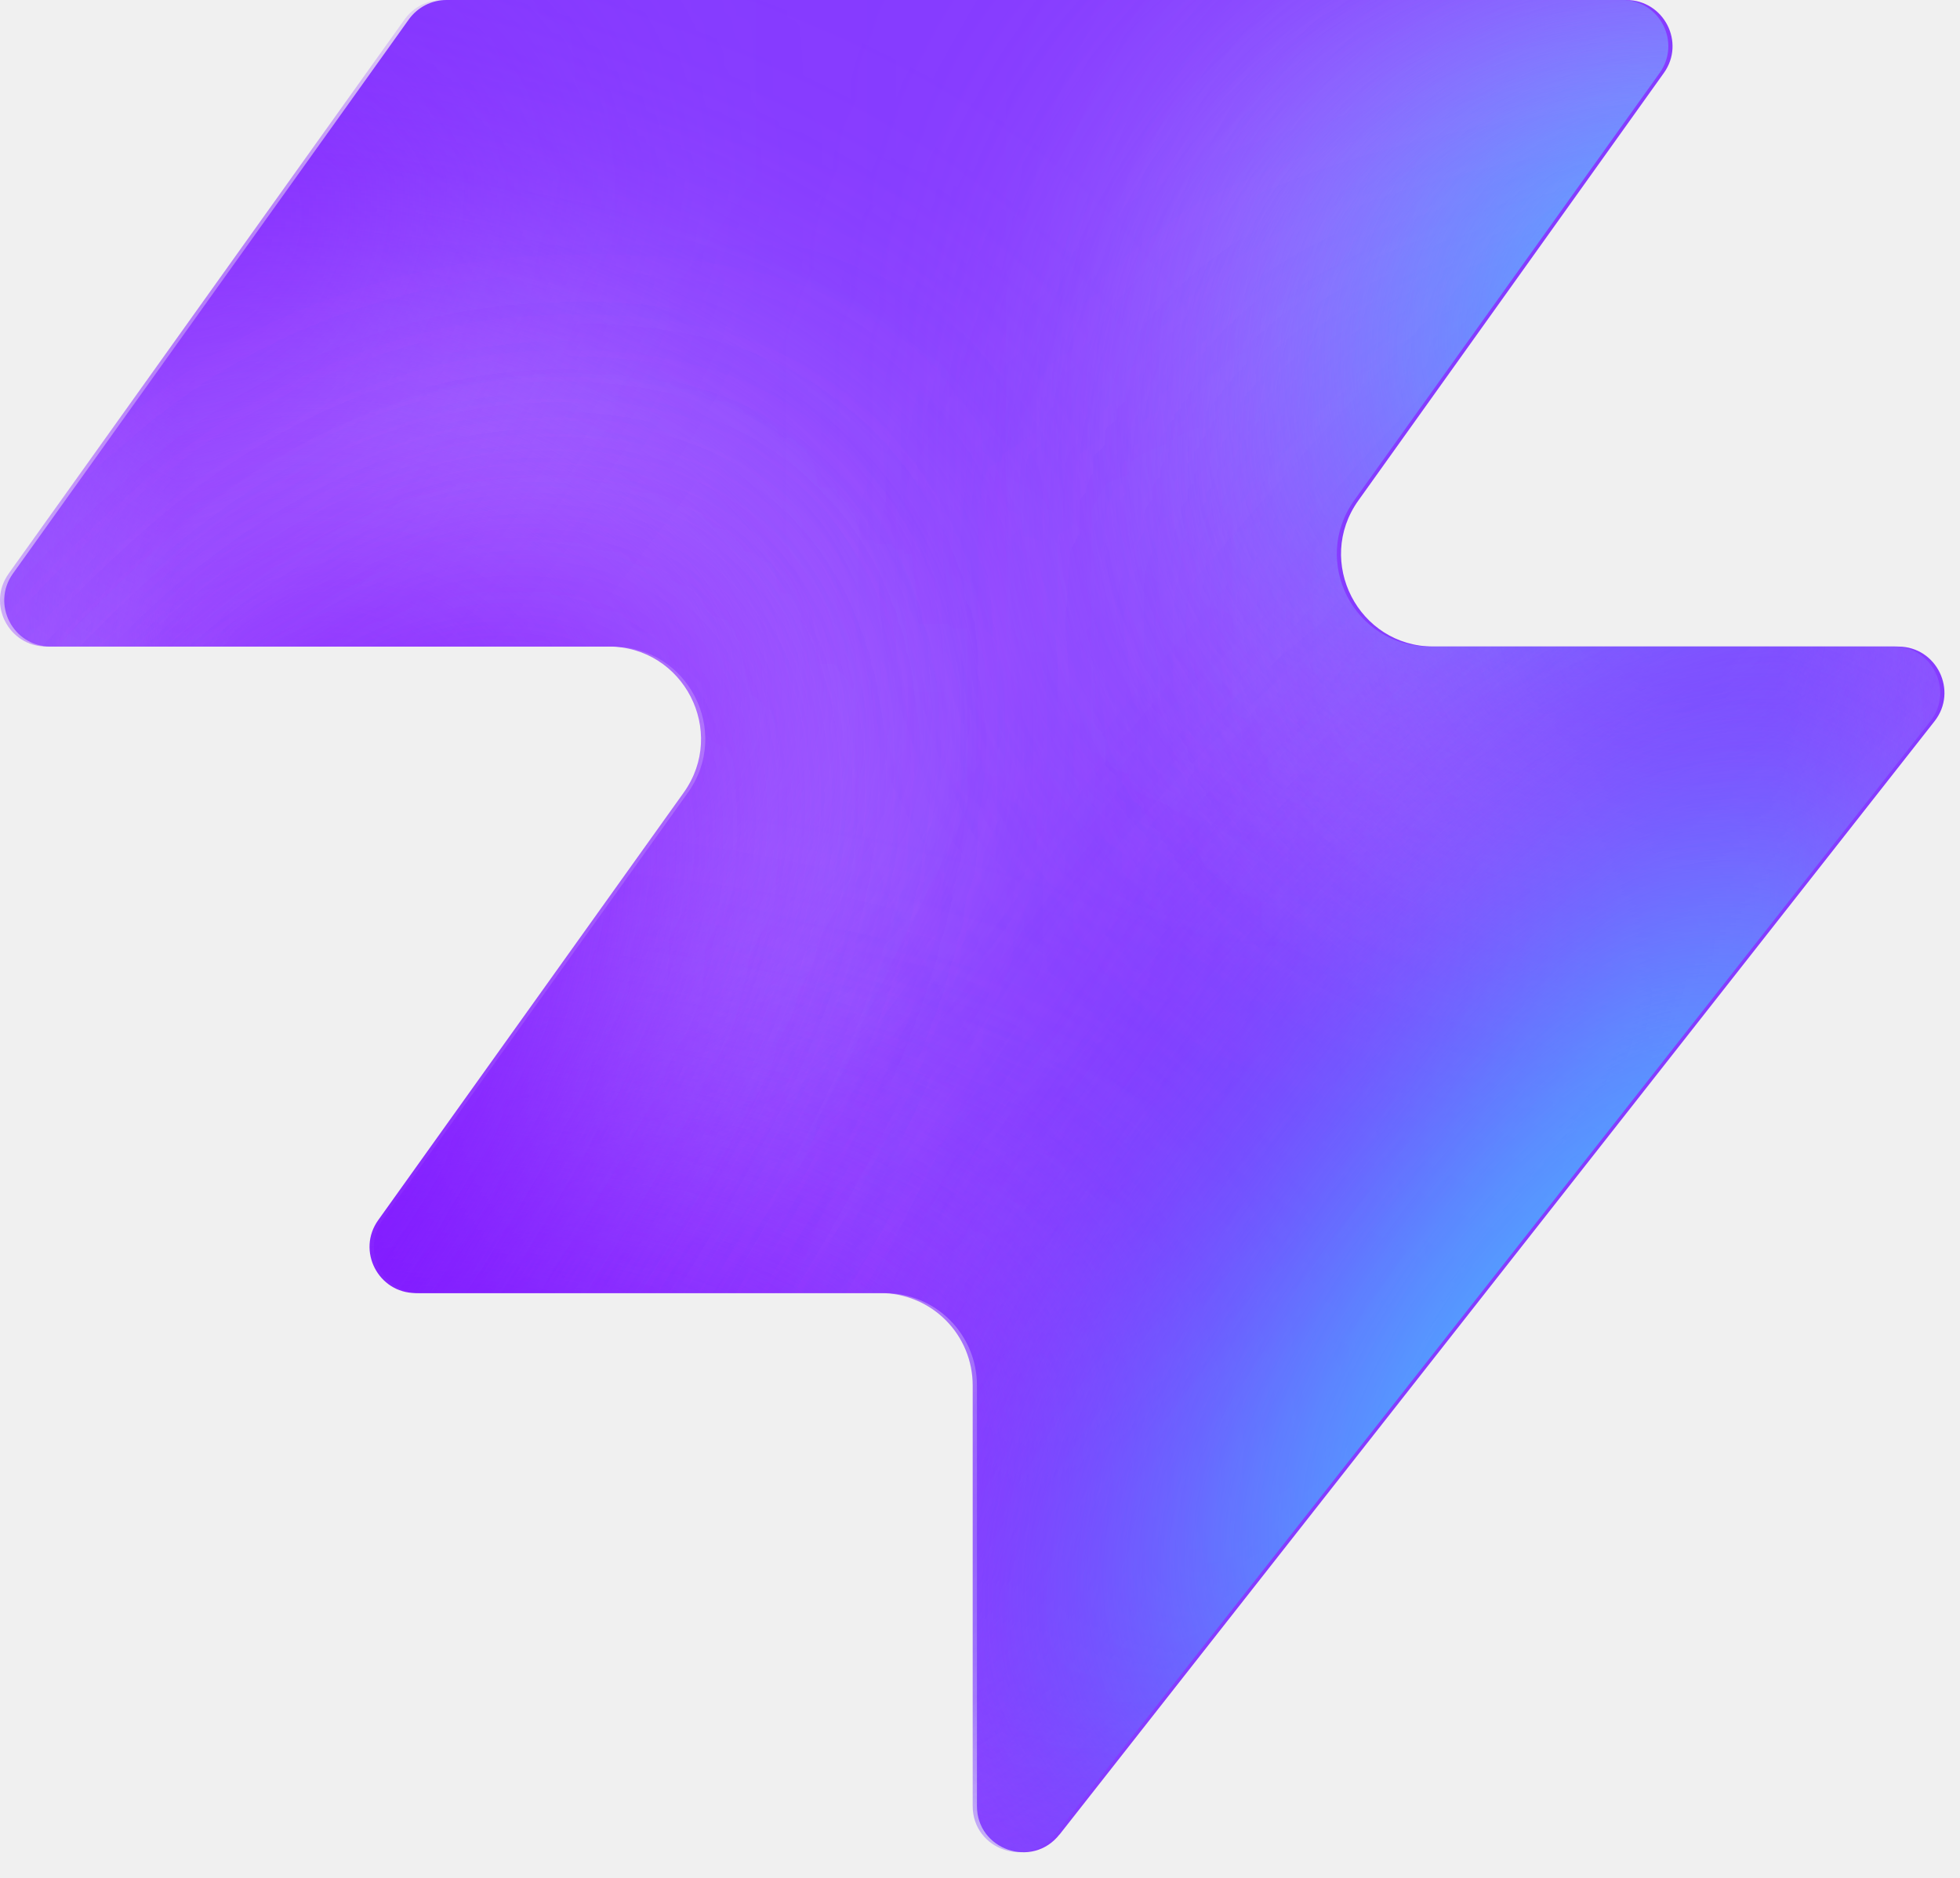
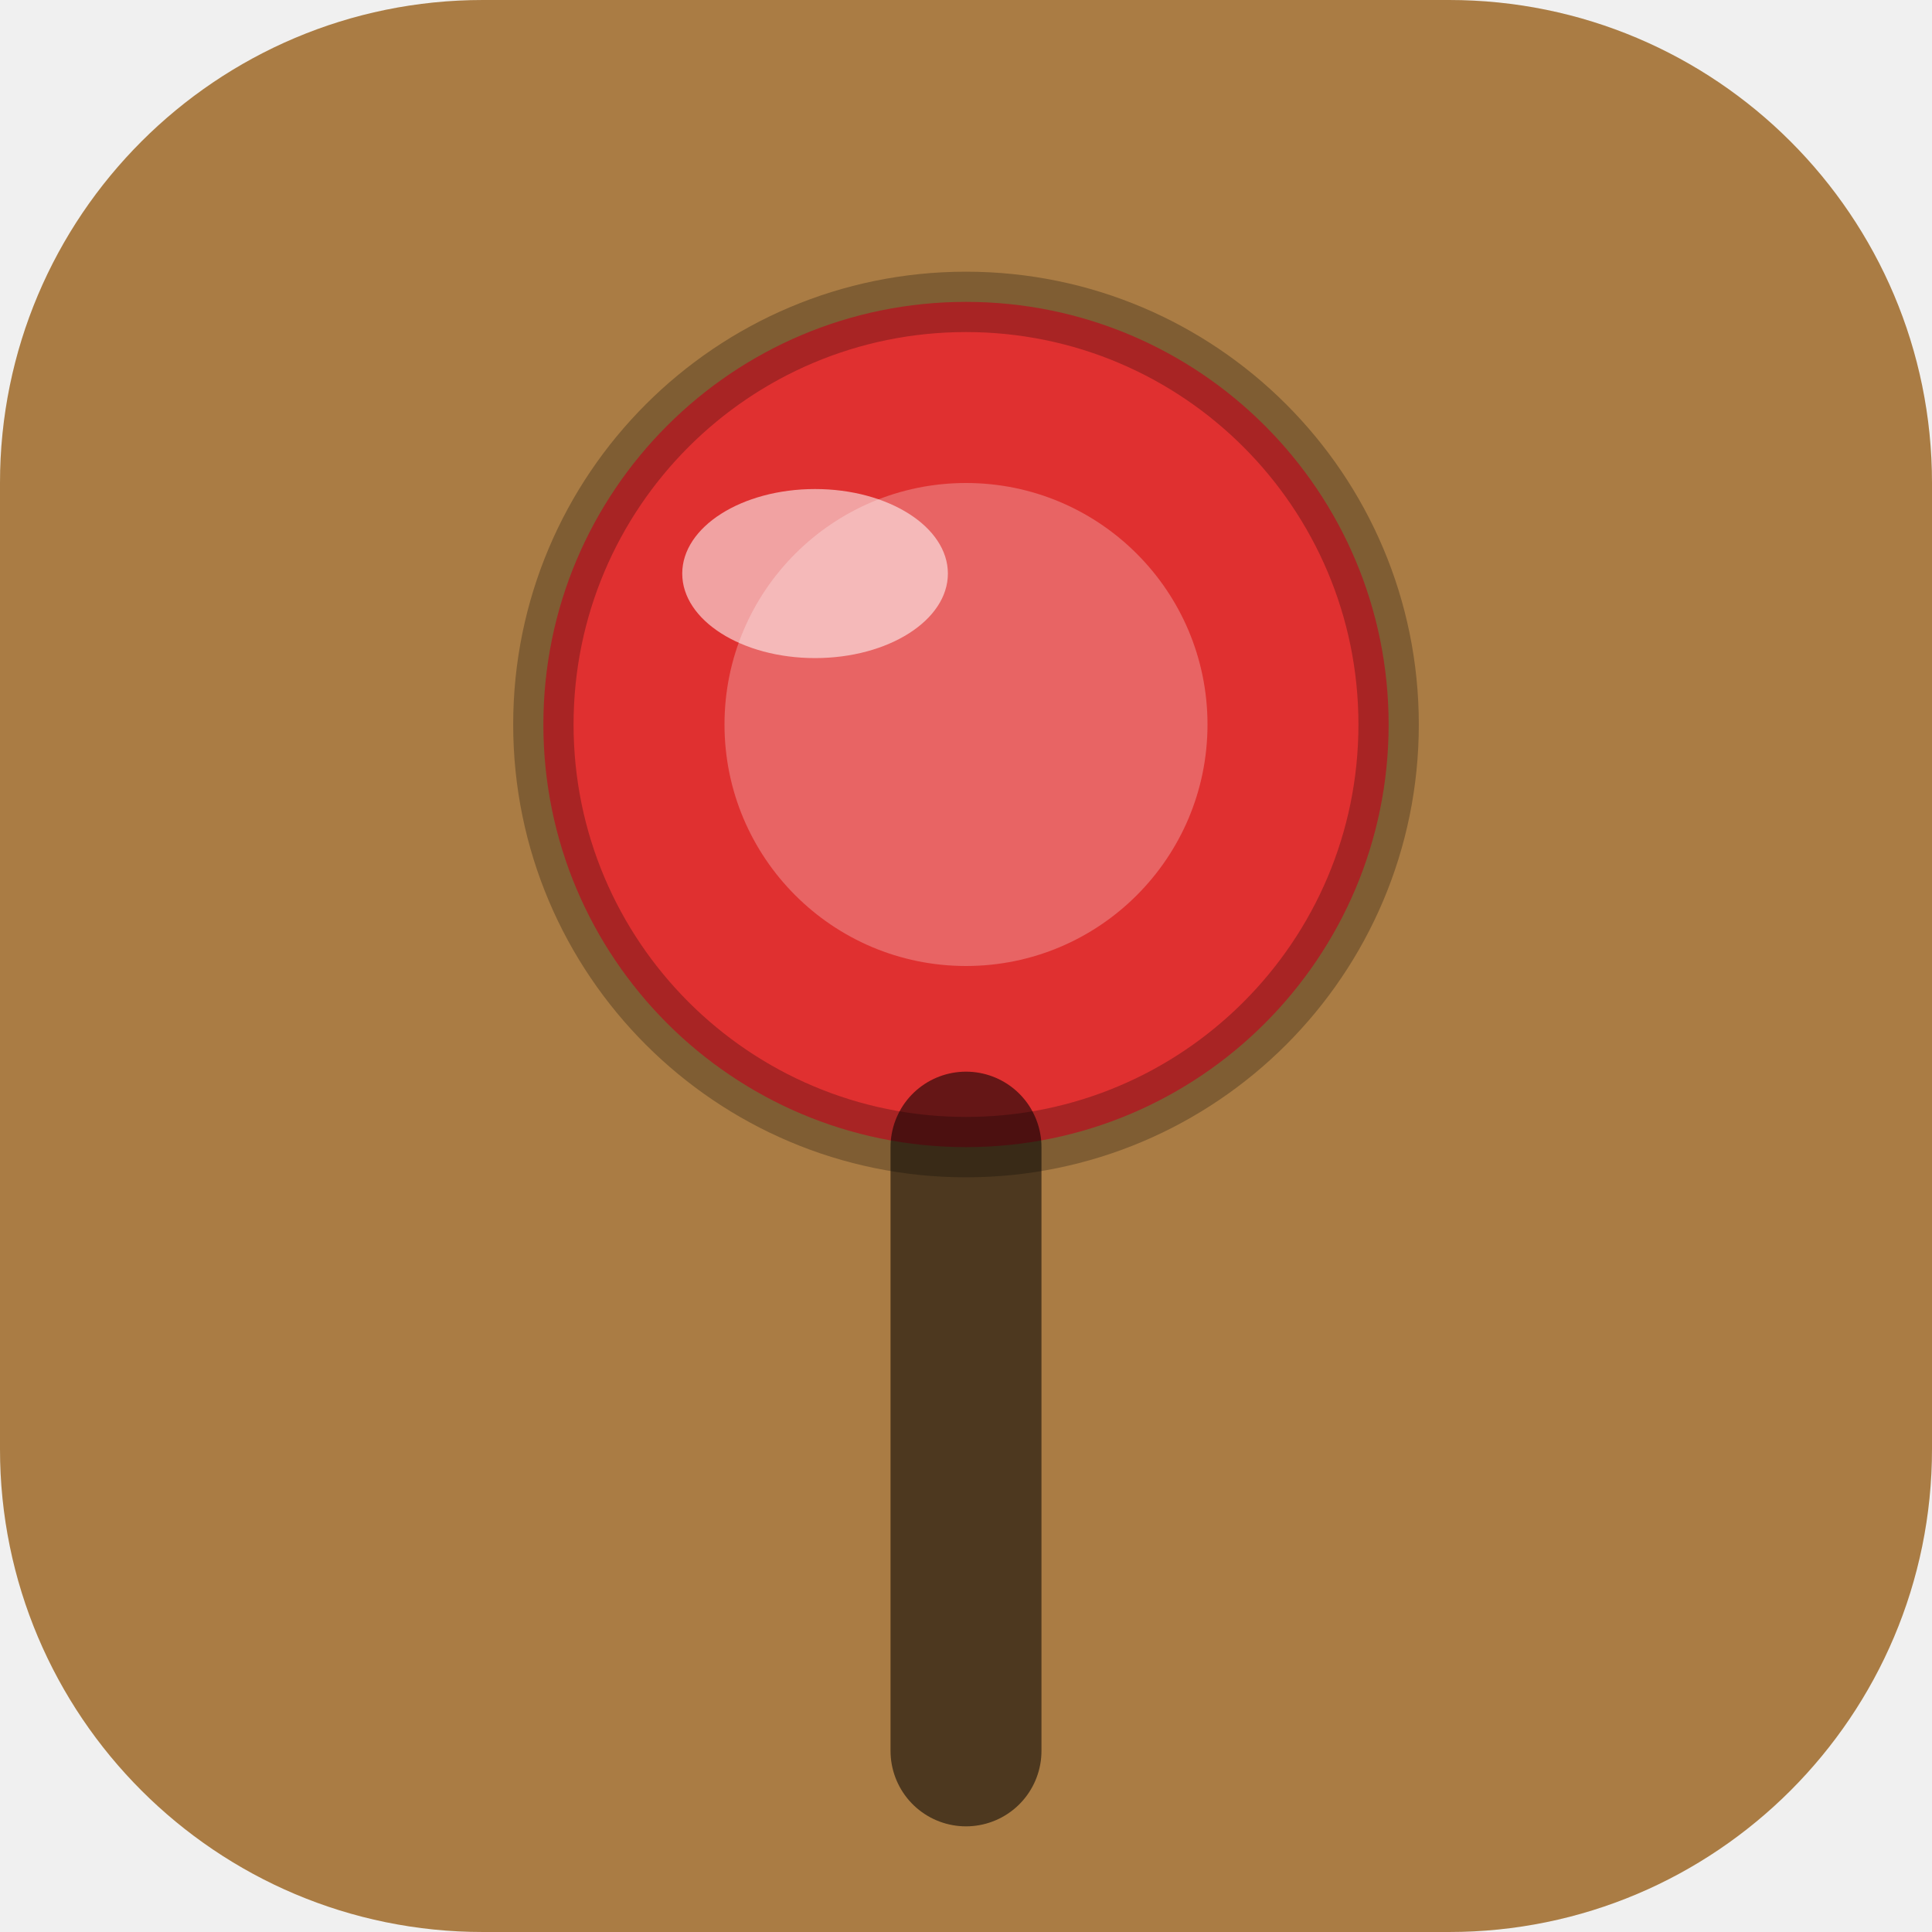
- <svg xmlns="http://www.w3.org/2000/svg" width="48" height="46" fill="none" viewBox="0 0 48 46">
-   <path fill="#863bff" d="M25.946 44.938c-.664.845-2.021.375-2.021-.698V33.937a2.26 2.26 0 0 0-2.262-2.262H10.287c-.92 0-1.456-1.04-.92-1.788l7.48-10.471c1.07-1.497 0-3.578-1.842-3.578H1.237c-.92 0-1.456-1.04-.92-1.788L10.013.474c.214-.297.556-.474.92-.474h28.894c.92 0 1.456 1.04.92 1.788l-7.48 10.471c-1.07 1.498 0 3.579 1.842 3.579h11.377c.943 0 1.473 1.088.89 1.83L25.947 44.94z" style="fill:#863bff;fill:color(display-p3 .525 .23 1);fill-opacity:1" />
-   <mask id="a" width="48" height="46" x="0" y="0" maskUnits="userSpaceOnUse" style="mask-type:alpha">
-     <path fill="#000" d="M25.842 44.938c-.664.844-2.021.375-2.021-.698V33.937a2.26 2.26 0 0 0-2.262-2.262H10.183c-.92 0-1.456-1.04-.92-1.788l7.48-10.471c1.07-1.498 0-3.579-1.842-3.579H1.133c-.92 0-1.456-1.04-.92-1.787L9.91.473c.214-.297.556-.474.92-.474h28.894c.92 0 1.456 1.04.92 1.788l-7.48 10.471c-1.07 1.498 0 3.578 1.842 3.578h11.377c.943 0 1.473 1.088.89 1.832L25.843 44.94z" style="fill:#000;fill-opacity:1" />
-   </mask>
-   <g mask="url(#a)">
-     <g filter="url(#b)">
-       <ellipse cx="5.508" cy="14.704" fill="#ede6ff" rx="5.508" ry="14.704" style="fill:#ede6ff;fill:color(display-p3 .927 .903 1);fill-opacity:1" transform="matrix(.00324 1 1 -.00324 -4.47 31.516)" />
-     </g>
-     <g filter="url(#c)">
-       <ellipse cx="10.399" cy="29.851" fill="#ede6ff" rx="10.399" ry="29.851" style="fill:#ede6ff;fill:color(display-p3 .927 .903 1);fill-opacity:1" transform="matrix(.00324 1 1 -.00324 -39.328 7.883)" />
-     </g>
-     <g filter="url(#d)">
-       <ellipse cx="5.508" cy="30.487" fill="#7e14ff" rx="5.508" ry="30.487" style="fill:#7e14ff;fill:color(display-p3 .492 .077 1);fill-opacity:1" transform="rotate(89.814 -25.913 -14.639)scale(1 -1)" />
-     </g>
-     <g filter="url(#e)">
-       <ellipse cx="5.508" cy="30.599" fill="#7e14ff" rx="5.508" ry="30.599" style="fill:#7e14ff;fill:color(display-p3 .492 .077 1);fill-opacity:1" transform="rotate(89.814 -32.644 -3.334)scale(1 -1)" />
-     </g>
-     <g filter="url(#f)">
-       <ellipse cx="5.508" cy="30.599" fill="#7e14ff" rx="5.508" ry="30.599" style="fill:#7e14ff;fill:color(display-p3 .492 .077 1);fill-opacity:1" transform="matrix(.00324 1 1 -.00324 -34.34 30.47)" />
-     </g>
-     <g filter="url(#g)">
-       <ellipse cx="14.072" cy="22.078" fill="#ede6ff" rx="14.072" ry="22.078" style="fill:#ede6ff;fill:color(display-p3 .927 .903 1);fill-opacity:1" transform="rotate(93.35 24.506 48.493)scale(-1 1)" />
-     </g>
-     <g filter="url(#h)">
-       <ellipse cx="3.47" cy="21.501" fill="#7e14ff" rx="3.47" ry="21.501" style="fill:#7e14ff;fill:color(display-p3 .492 .077 1);fill-opacity:1" transform="rotate(89.009 28.708 47.59)scale(-1 1)" />
-     </g>
-     <g filter="url(#i)">
-       <ellipse cx="3.47" cy="21.501" fill="#7e14ff" rx="3.47" ry="21.501" style="fill:#7e14ff;fill:color(display-p3 .492 .077 1);fill-opacity:1" transform="rotate(89.009 28.708 47.59)scale(-1 1)" />
-     </g>
-     <g filter="url(#j)">
-       <ellipse cx=".387" cy="8.972" fill="#7e14ff" rx="4.407" ry="29.108" style="fill:#7e14ff;fill:color(display-p3 .492 .077 1);fill-opacity:1" transform="rotate(39.51 .387 8.972)" />
-     </g>
-     <g filter="url(#k)">
-       <ellipse cx="47.523" cy="-6.092" fill="#7e14ff" rx="4.407" ry="29.108" style="fill:#7e14ff;fill:color(display-p3 .492 .077 1);fill-opacity:1" transform="rotate(37.892 47.523 -6.092)" />
-     </g>
-     <g filter="url(#l)">
-       <ellipse cx="41.412" cy="6.333" fill="#47bfff" rx="5.971" ry="9.665" style="fill:#47bfff;fill:color(display-p3 .28 .748 1);fill-opacity:1" transform="rotate(37.892 41.412 6.333)" />
-     </g>
-     <g filter="url(#m)">
-       <ellipse cx="-1.879" cy="38.332" fill="#7e14ff" rx="4.407" ry="29.108" style="fill:#7e14ff;fill:color(display-p3 .492 .077 1);fill-opacity:1" transform="rotate(37.892 -1.88 38.332)" />
-     </g>
-     <g filter="url(#n)">
-       <ellipse cx="-1.879" cy="38.332" fill="#7e14ff" rx="4.407" ry="29.108" style="fill:#7e14ff;fill:color(display-p3 .492 .077 1);fill-opacity:1" transform="rotate(37.892 -1.88 38.332)" />
-     </g>
-     <g filter="url(#o)">
-       <ellipse cx="35.651" cy="29.907" fill="#7e14ff" rx="4.407" ry="29.108" style="fill:#7e14ff;fill:color(display-p3 .492 .077 1);fill-opacity:1" transform="rotate(37.892 35.651 29.907)" />
-     </g>
-     <g filter="url(#p)">
-       <ellipse cx="38.418" cy="32.4" fill="#47bfff" rx="5.971" ry="15.297" style="fill:#47bfff;fill:color(display-p3 .28 .748 1);fill-opacity:1" transform="rotate(37.892 38.418 32.4)" />
-     </g>
-   </g>
-   <defs>
-     <filter id="b" width="60.045" height="41.654" x="-19.77" y="16.149" color-interpolation-filters="sRGB" filterUnits="userSpaceOnUse">
-       <feFlood flood-opacity="0" result="BackgroundImageFix" />
-       <feBlend in="SourceGraphic" in2="BackgroundImageFix" result="shape" />
-       <feGaussianBlur result="effect1_foregroundBlur_2002_17158" stdDeviation="7.659" />
-     </filter>
-     <filter id="c" width="90.34" height="51.437" x="-54.613" y="-7.533" color-interpolation-filters="sRGB" filterUnits="userSpaceOnUse">
-       <feFlood flood-opacity="0" result="BackgroundImageFix" />
-       <feBlend in="SourceGraphic" in2="BackgroundImageFix" result="shape" />
-       <feGaussianBlur result="effect1_foregroundBlur_2002_17158" stdDeviation="7.659" />
-     </filter>
-     <filter id="d" width="79.355" height="29.4" x="-49.64" y="2.03" color-interpolation-filters="sRGB" filterUnits="userSpaceOnUse">
-       <feFlood flood-opacity="0" result="BackgroundImageFix" />
-       <feBlend in="SourceGraphic" in2="BackgroundImageFix" result="shape" />
-       <feGaussianBlur result="effect1_foregroundBlur_2002_17158" stdDeviation="4.596" />
-     </filter>
-     <filter id="e" width="79.579" height="29.4" x="-45.045" y="20.029" color-interpolation-filters="sRGB" filterUnits="userSpaceOnUse">
-       <feFlood flood-opacity="0" result="BackgroundImageFix" />
-       <feBlend in="SourceGraphic" in2="BackgroundImageFix" result="shape" />
-       <feGaussianBlur result="effect1_foregroundBlur_2002_17158" stdDeviation="4.596" />
-     </filter>
-     <filter id="f" width="79.579" height="29.4" x="-43.513" y="21.178" color-interpolation-filters="sRGB" filterUnits="userSpaceOnUse">
-       <feFlood flood-opacity="0" result="BackgroundImageFix" />
-       <feBlend in="SourceGraphic" in2="BackgroundImageFix" result="shape" />
-       <feGaussianBlur result="effect1_foregroundBlur_2002_17158" stdDeviation="4.596" />
-     </filter>
-     <filter id="g" width="74.749" height="58.852" x="15.756" y="-17.901" color-interpolation-filters="sRGB" filterUnits="userSpaceOnUse">
-       <feFlood flood-opacity="0" result="BackgroundImageFix" />
-       <feBlend in="SourceGraphic" in2="BackgroundImageFix" result="shape" />
-       <feGaussianBlur result="effect1_foregroundBlur_2002_17158" stdDeviation="7.659" />
-     </filter>
-     <filter id="h" width="61.377" height="25.362" x="23.548" y="2.284" color-interpolation-filters="sRGB" filterUnits="userSpaceOnUse">
-       <feFlood flood-opacity="0" result="BackgroundImageFix" />
-       <feBlend in="SourceGraphic" in2="BackgroundImageFix" result="shape" />
-       <feGaussianBlur result="effect1_foregroundBlur_2002_17158" stdDeviation="4.596" />
-     </filter>
-     <filter id="i" width="61.377" height="25.362" x="23.548" y="2.284" color-interpolation-filters="sRGB" filterUnits="userSpaceOnUse">
-       <feFlood flood-opacity="0" result="BackgroundImageFix" />
-       <feBlend in="SourceGraphic" in2="BackgroundImageFix" result="shape" />
-       <feGaussianBlur result="effect1_foregroundBlur_2002_17158" stdDeviation="4.596" />
-     </filter>
-     <filter id="j" width="56.045" height="63.649" x="-27.636" y="-22.853" color-interpolation-filters="sRGB" filterUnits="userSpaceOnUse">
-       <feFlood flood-opacity="0" result="BackgroundImageFix" />
-       <feBlend in="SourceGraphic" in2="BackgroundImageFix" result="shape" />
-       <feGaussianBlur result="effect1_foregroundBlur_2002_17158" stdDeviation="4.596" />
-     </filter>
-     <filter id="k" width="54.814" height="64.646" x="20.116" y="-38.415" color-interpolation-filters="sRGB" filterUnits="userSpaceOnUse">
-       <feFlood flood-opacity="0" result="BackgroundImageFix" />
-       <feBlend in="SourceGraphic" in2="BackgroundImageFix" result="shape" />
-       <feGaussianBlur result="effect1_foregroundBlur_2002_17158" stdDeviation="4.596" />
-     </filter>
-     <filter id="l" width="33.541" height="35.313" x="24.641" y="-11.323" color-interpolation-filters="sRGB" filterUnits="userSpaceOnUse">
-       <feFlood flood-opacity="0" result="BackgroundImageFix" />
-       <feBlend in="SourceGraphic" in2="BackgroundImageFix" result="shape" />
-       <feGaussianBlur result="effect1_foregroundBlur_2002_17158" stdDeviation="4.596" />
-     </filter>
-     <filter id="m" width="54.814" height="64.646" x="-29.286" y="6.009" color-interpolation-filters="sRGB" filterUnits="userSpaceOnUse">
-       <feFlood flood-opacity="0" result="BackgroundImageFix" />
-       <feBlend in="SourceGraphic" in2="BackgroundImageFix" result="shape" />
-       <feGaussianBlur result="effect1_foregroundBlur_2002_17158" stdDeviation="4.596" />
-     </filter>
-     <filter id="n" width="54.814" height="64.646" x="-29.286" y="6.009" color-interpolation-filters="sRGB" filterUnits="userSpaceOnUse">
-       <feFlood flood-opacity="0" result="BackgroundImageFix" />
-       <feBlend in="SourceGraphic" in2="BackgroundImageFix" result="shape" />
-       <feGaussianBlur result="effect1_foregroundBlur_2002_17158" stdDeviation="4.596" />
-     </filter>
-     <filter id="o" width="54.814" height="64.646" x="8.244" y="-2.416" color-interpolation-filters="sRGB" filterUnits="userSpaceOnUse">
-       <feFlood flood-opacity="0" result="BackgroundImageFix" />
-       <feBlend in="SourceGraphic" in2="BackgroundImageFix" result="shape" />
-       <feGaussianBlur result="effect1_foregroundBlur_2002_17158" stdDeviation="4.596" />
-     </filter>
-     <filter id="p" width="39.409" height="43.623" x="18.713" y="10.588" color-interpolation-filters="sRGB" filterUnits="userSpaceOnUse">
-       <feFlood flood-opacity="0" result="BackgroundImageFix" />
-       <feBlend in="SourceGraphic" in2="BackgroundImageFix" result="shape" />
-       <feGaussianBlur result="effect1_foregroundBlur_2002_17158" stdDeviation="4.596" />
-     </filter>
-   </defs>
+ <svg xmlns="http://www.w3.org/2000/svg" viewBox="0 0 32 32">
+   <rect width="32" height="32" rx="8" fill="#b8874a" />
+   <rect width="32" height="32" rx="8" fill="rgba(0,0,0,0.08)" />
+   <circle cx="16" cy="12" r="7" fill="#e03030" />
+   <circle cx="16" cy="12" r="7" fill="none" stroke="rgba(0,0,0,0.25)" stroke-width="1" />
+   <circle cx="16" cy="12" r="4" fill="white" fill-opacity="0.25" />
+   <ellipse cx="13.5" cy="9.5" rx="2.2" ry="1.4" fill="white" fill-opacity="0.55" />
+   <line x1="16" y1="19" x2="16" y2="29" stroke="rgba(0,0,0,0.55)" stroke-width="2.5" stroke-linecap="round" />
</svg>
